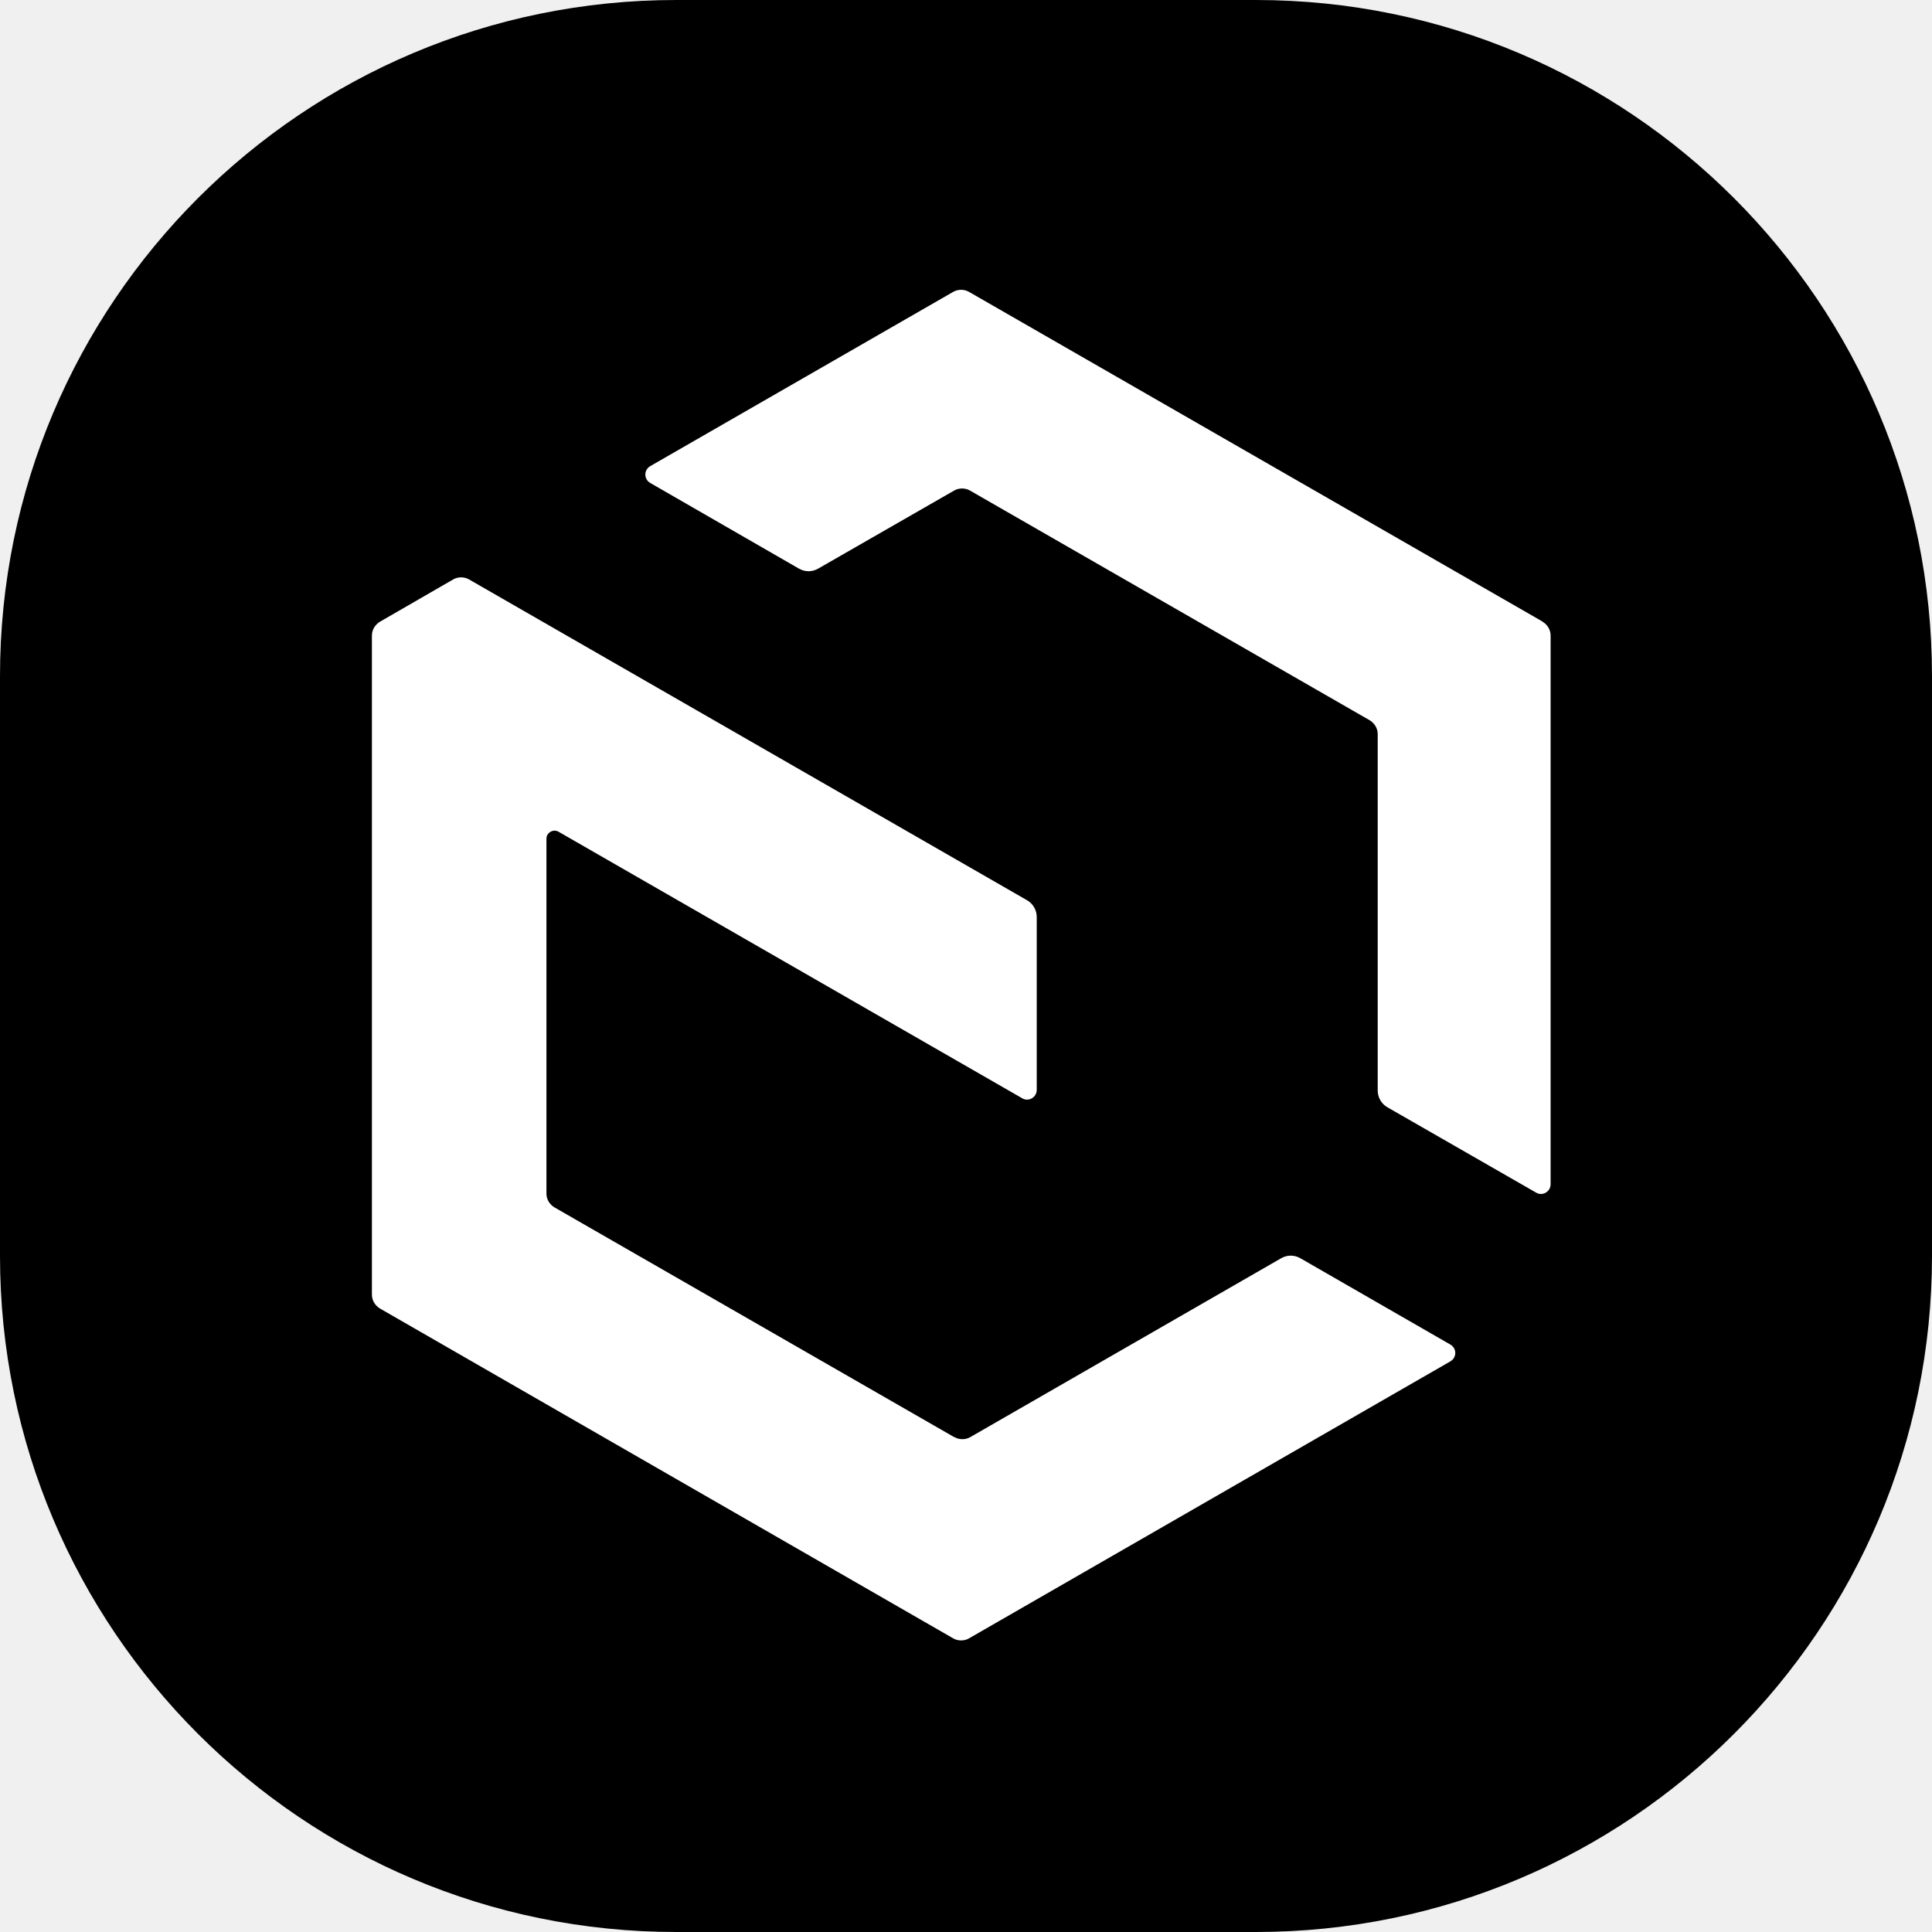
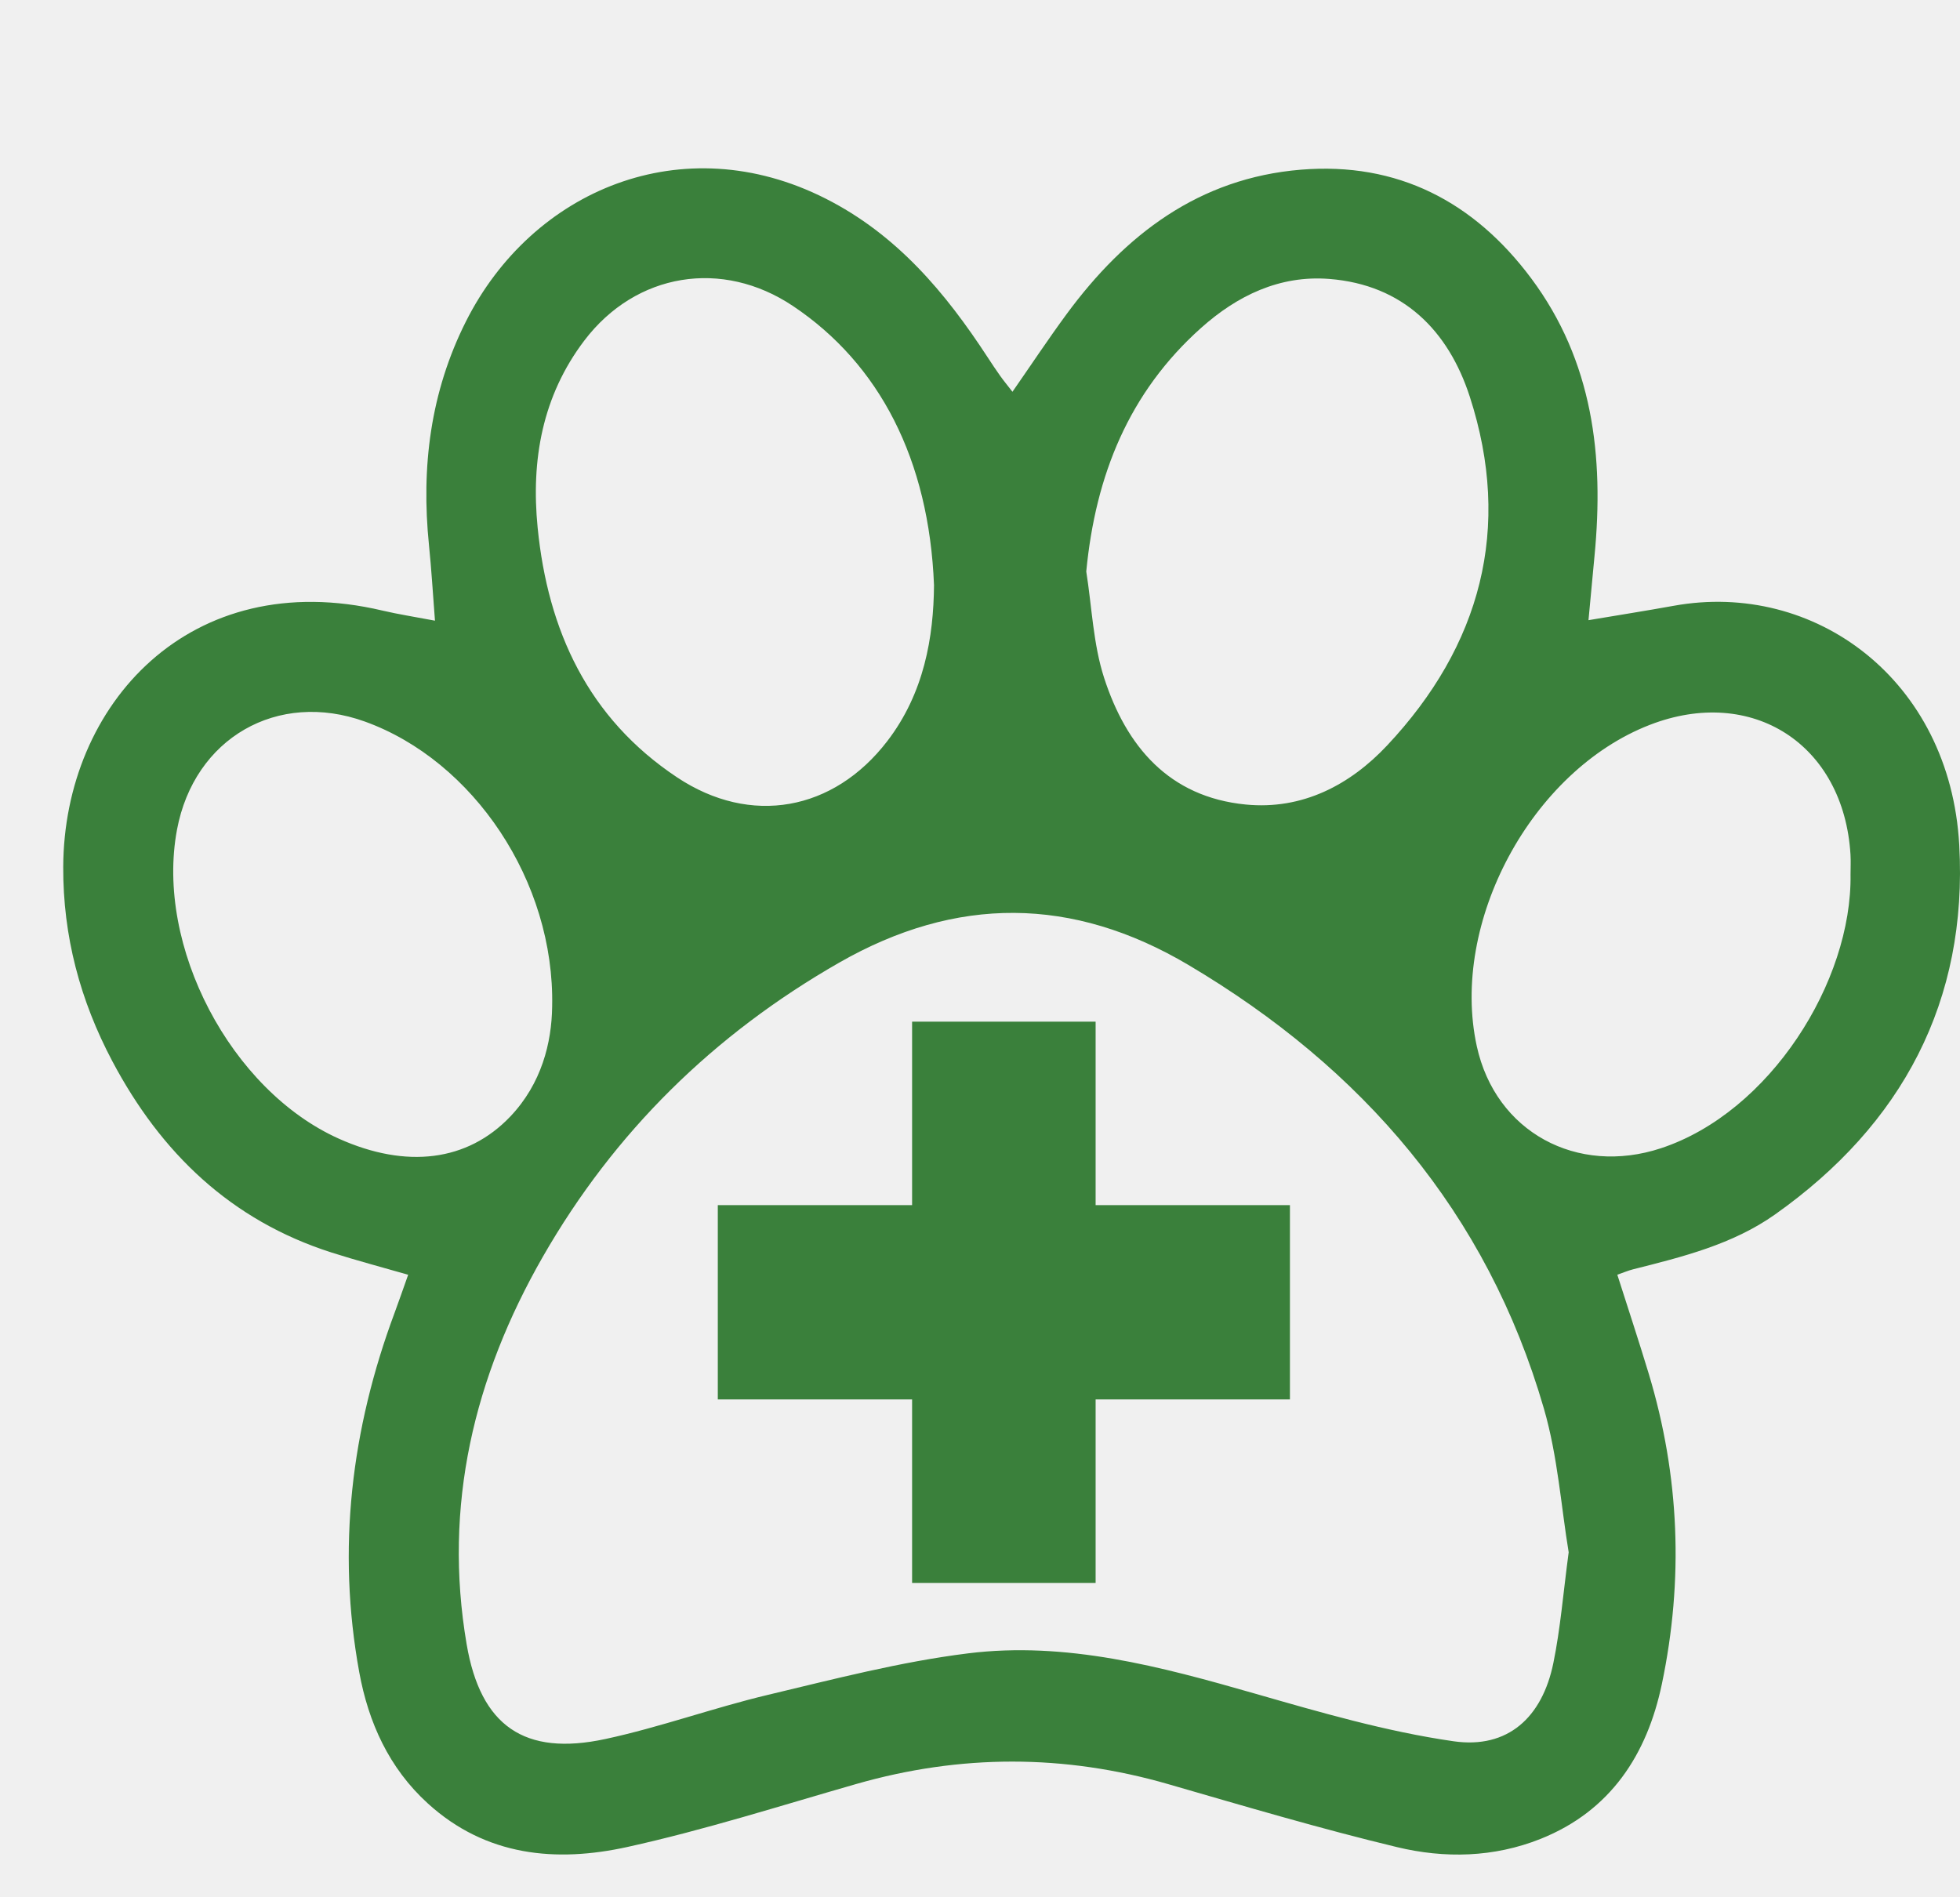
- <svg xmlns="http://www.w3.org/2000/svg" version="1.1" width="1000" height="1000">
-   <style>
-     #light-icon {
-       display: inline;
-     }
-     #dark-icon {
-       display: none;
-     }
- 
-     @media (prefers-color-scheme: dark) {
-       #light-icon {
-         display: none;
-       }
-       #dark-icon {
-         display: inline;
-       }
-     }
-   </style>
-   <g id="light-icon">
-     <svg version="1.1" width="1000" height="1000">
-       <g clip-path="url(#SvgjsClipPath1059)">
-         <rect width="1000" height="1000" fill="#000000" />
-         <g transform="matrix(5,0,0,5,192.5,150)">
-           <svg version="1.1" width="123" height="140">
-             <svg width="123" height="140" viewBox="0 0 123 140" fill="none">
-               <path d="M60.257 118.758L18.904 94.992C18.402 94.692 18.067 94.158 18.067 93.558V56.825C18.067 56.192 18.77 55.792 19.305 56.092L67.316 83.692C67.986 84.092 68.822 83.592 68.822 82.825V64.925C68.822 64.225 68.454 63.558 67.818 63.192L10.071 29.992C9.569 29.692 8.9 29.692 8.398 29.992L0.836 34.358C0.335 34.658 0 35.192 0 35.792V104.025C0 104.625 0.335 105.158 0.836 105.458L60.157 139.592C60.658 139.892 61.328 139.892 61.829 139.592L111.647 110.925C112.317 110.525 112.317 109.592 111.647 109.192L96.123 100.258C95.487 99.892 94.751 99.892 94.116 100.258L61.963 118.758C61.461 119.058 60.792 119.058 60.29 118.758H60.257Z" fill="white" />
-               <path d="M121.149 34.325L61.829 0.225C61.328 -0.075 60.658 -0.075 60.157 0.225L28.807 18.258C28.138 18.658 28.138 19.592 28.807 19.992L44.197 28.858C44.833 29.225 45.569 29.225 46.205 28.858L60.257 20.792C60.759 20.492 61.428 20.492 61.93 20.792L103.283 44.558C103.785 44.858 104.12 45.392 104.12 45.992V82.892C104.12 83.592 104.488 84.258 105.123 84.625L120.514 93.458C121.183 93.858 122.019 93.358 122.019 92.592V35.792C122.019 35.192 121.685 34.658 121.183 34.358L121.149 34.325Z" fill="white" />
-             </svg>
-           </svg>
-         </g>
-       </g>
-       <defs>
-         <clipPath id="SvgjsClipPath1059">
-           <rect width="1000" height="1000" x="0" y="0" rx="350" ry="350" />
-         </clipPath>
-       </defs>
-     </svg>
-   </g>
-   <g id="dark-icon">
-     <svg version="1.1" width="1000" height="1000">
-       <g clip-path="url(#SvgjsClipPath1060)">
-         <rect width="1000" height="1000" fill="#000000" />
-         <g transform="matrix(5,0,0,5,192.5,150)">
-           <svg version="1.1" width="123" height="140">
-             <svg width="123" height="140" viewBox="0 0 123 140" fill="none">
-               <path d="M60.257 118.758L18.904 94.992C18.402 94.692 18.067 94.158 18.067 93.558V56.825C18.067 56.192 18.77 55.792 19.305 56.092L67.316 83.692C67.986 84.092 68.822 83.592 68.822 82.825V64.925C68.822 64.225 68.454 63.558 67.818 63.192L10.071 29.992C9.569 29.692 8.9 29.692 8.398 29.992L0.836 34.358C0.335 34.658 0 35.192 0 35.792V104.025C0 104.625 0.335 105.158 0.836 105.458L60.157 139.592C60.658 139.892 61.328 139.892 61.829 139.592L111.647 110.925C112.317 110.525 112.317 109.592 111.647 109.192L96.123 100.258C95.487 99.892 94.751 99.892 94.116 100.258L61.963 118.758C61.461 119.058 60.792 119.058 60.29 118.758H60.257Z" fill="white" />
-               <path d="M121.149 34.325L61.829 0.225C61.328 -0.075 60.658 -0.075 60.157 0.225L28.807 18.258C28.138 18.658 28.138 19.592 28.807 19.992L44.197 28.858C44.833 29.225 45.569 29.225 46.205 28.858L60.257 20.792C60.759 20.492 61.428 20.492 61.93 20.792L103.283 44.558C103.785 44.858 104.12 45.392 104.12 45.992V82.892C104.12 83.592 104.488 84.258 105.123 84.625L120.514 93.458C121.183 93.858 122.019 93.358 122.019 92.592V35.792C122.019 35.192 121.685 34.658 121.183 34.358L121.149 34.325Z" fill="white" />
-             </svg>
-           </svg>
-         </g>
-       </g>
-       <defs>
-         <clipPath id="SvgjsClipPath1060">
-           <rect width="1000" height="1000" x="0" y="0" rx="350" ry="350" />
-         </clipPath>
-       </defs>
-     </svg>
+ <svg xmlns="http://www.w3.org/2000/svg" viewBox="2 2 93 90">
+   <g fill="#3a803b">
+     <path d="M94.964,42.098c-0.435-7.843-6.865-12.563-13.552-11.349c-1.292,0.234-2.589,0.438-4.04,0.682c0.107-1.135,0.195-2.097,0.287-3.058c0.454-4.721-0.076-9.235-3.005-13.164c-2.712-3.637-6.344-5.534-10.93-5.156c-4.827,0.397-8.336,3.077-11.116,6.855c-0.873,1.187-1.688,2.418-2.568,3.684c-0.248-0.32-0.422-0.53-0.58-0.752c-0.204-0.287-0.399-0.58-0.591-0.875c-2.009-3.081-4.313-5.83-7.695-7.541c-6.775-3.428-13.923-0.419-17.068,5.835c-1.686,3.352-2.128,6.914-1.751,10.613c0.117,1.144,0.183,2.294,0.284,3.583c-0.967-0.184-1.738-0.302-2.494-0.48C11.021,28.823,5.032,35.43,5,43.139c-0.013,3.286,0.803,6.338,2.329,9.22c2.306,4.355,5.628,7.554,10.4,9.08c1.173,0.375,2.365,0.689,3.638,1.056c-0.248,0.695-0.435,1.244-0.637,1.787c-2.066,5.542-2.75,11.23-1.685,17.069c0.435,2.385,1.41,4.553,3.254,6.232c2.758,2.511,6.085,2.814,9.475,2.066c3.658-0.807,7.242-1.952,10.848-2.986c4.944-1.418,9.871-1.423,14.816,0.007c3.603,1.042,7.204,2.11,10.849,2.987c2.26,0.544,4.591,0.495,6.81-0.39c3.33-1.329,5.056-4.015,5.755-7.341c1.038-4.942,0.847-9.88-0.622-14.738c-0.471-1.559-0.984-3.105-1.49-4.695c0.305-0.106,0.517-0.198,0.739-0.254c2.355-0.594,4.73-1.18,6.744-2.605C92.264,55.362,95.375,49.508,94.964,42.098z M58.991,17.561c1.71-1.527,3.721-2.508,6.077-2.324c3.513,0.274,5.658,2.459,6.672,5.588c2.024,6.246,0.518,11.821-3.923,16.552c-1.756,1.871-4.02,3.066-6.706,2.803c-3.654-0.358-5.672-2.77-6.722-6.012c-0.52-1.605-0.579-3.36-0.847-5.047C53.981,24.551,55.565,20.621,58.991,17.561z M29.725,18.162c2.446-3.224,6.543-3.888,9.901-1.64c4.109,2.75,6.455,7.289,6.692,13.251c-0.021,2.451-0.462,5.112-2.218,7.399c-2.546,3.316-6.479,4.039-9.969,1.721c-4.22-2.803-6.138-6.962-6.621-11.859C27.194,23.835,27.728,20.795,29.725,18.162z M18.087,56.041c-5.139-2.3-8.724-9.138-7.689-14.666c0.814-4.351,4.771-6.628,8.917-5.132c5.142,1.855,9.014,7.578,8.884,13.532c-0.022,1.704-0.501,3.651-1.987,5.212C24.182,57.117,21.289,57.474,18.087,56.041z M75.705,80.922c-0.528,2.58-2.161,4.081-4.731,3.712c-3.188-0.458-6.324-1.372-9.433-2.264c-4.461-1.28-8.951-2.489-13.617-1.907c-3.203,0.399-6.36,1.223-9.51,1.974c-2.583,0.616-5.098,1.532-7.692,2.09c-3.841,0.826-5.919-0.622-6.58-4.495c-1.122-6.573,0.346-12.686,3.614-18.39c3.397-5.928,8.117-10.556,14.059-13.957c5.563-3.185,11.074-3.15,16.572,0.106c8.27,4.899,14.17,11.737,16.872,21.064c0.657,2.269,0.819,4.681,1.173,6.809C76.173,77.601,76.041,79.282,75.705,80.922z M80.81,56.491c-3.97,1.308-7.847-0.755-8.739-4.848c-1.277-5.864,2.599-13.065,8.203-15.241c4.862-1.888,9.213,0.92,9.53,6.153c0.019,0.312,0.002,0.626,0.002,0.939C89.885,48.576,85.985,54.786,80.81,56.491z" />
+     <path d="M53.986,50.484 45.278,50.484 45.278,59.191 36.059,59.191 36.059,68.411 45.278,68.411 45.278,77.119 53.986,77.119 53.986,68.411 63.206,68.411 63.206,59.191 53.986,59.191z" />
  </g>
</svg>
